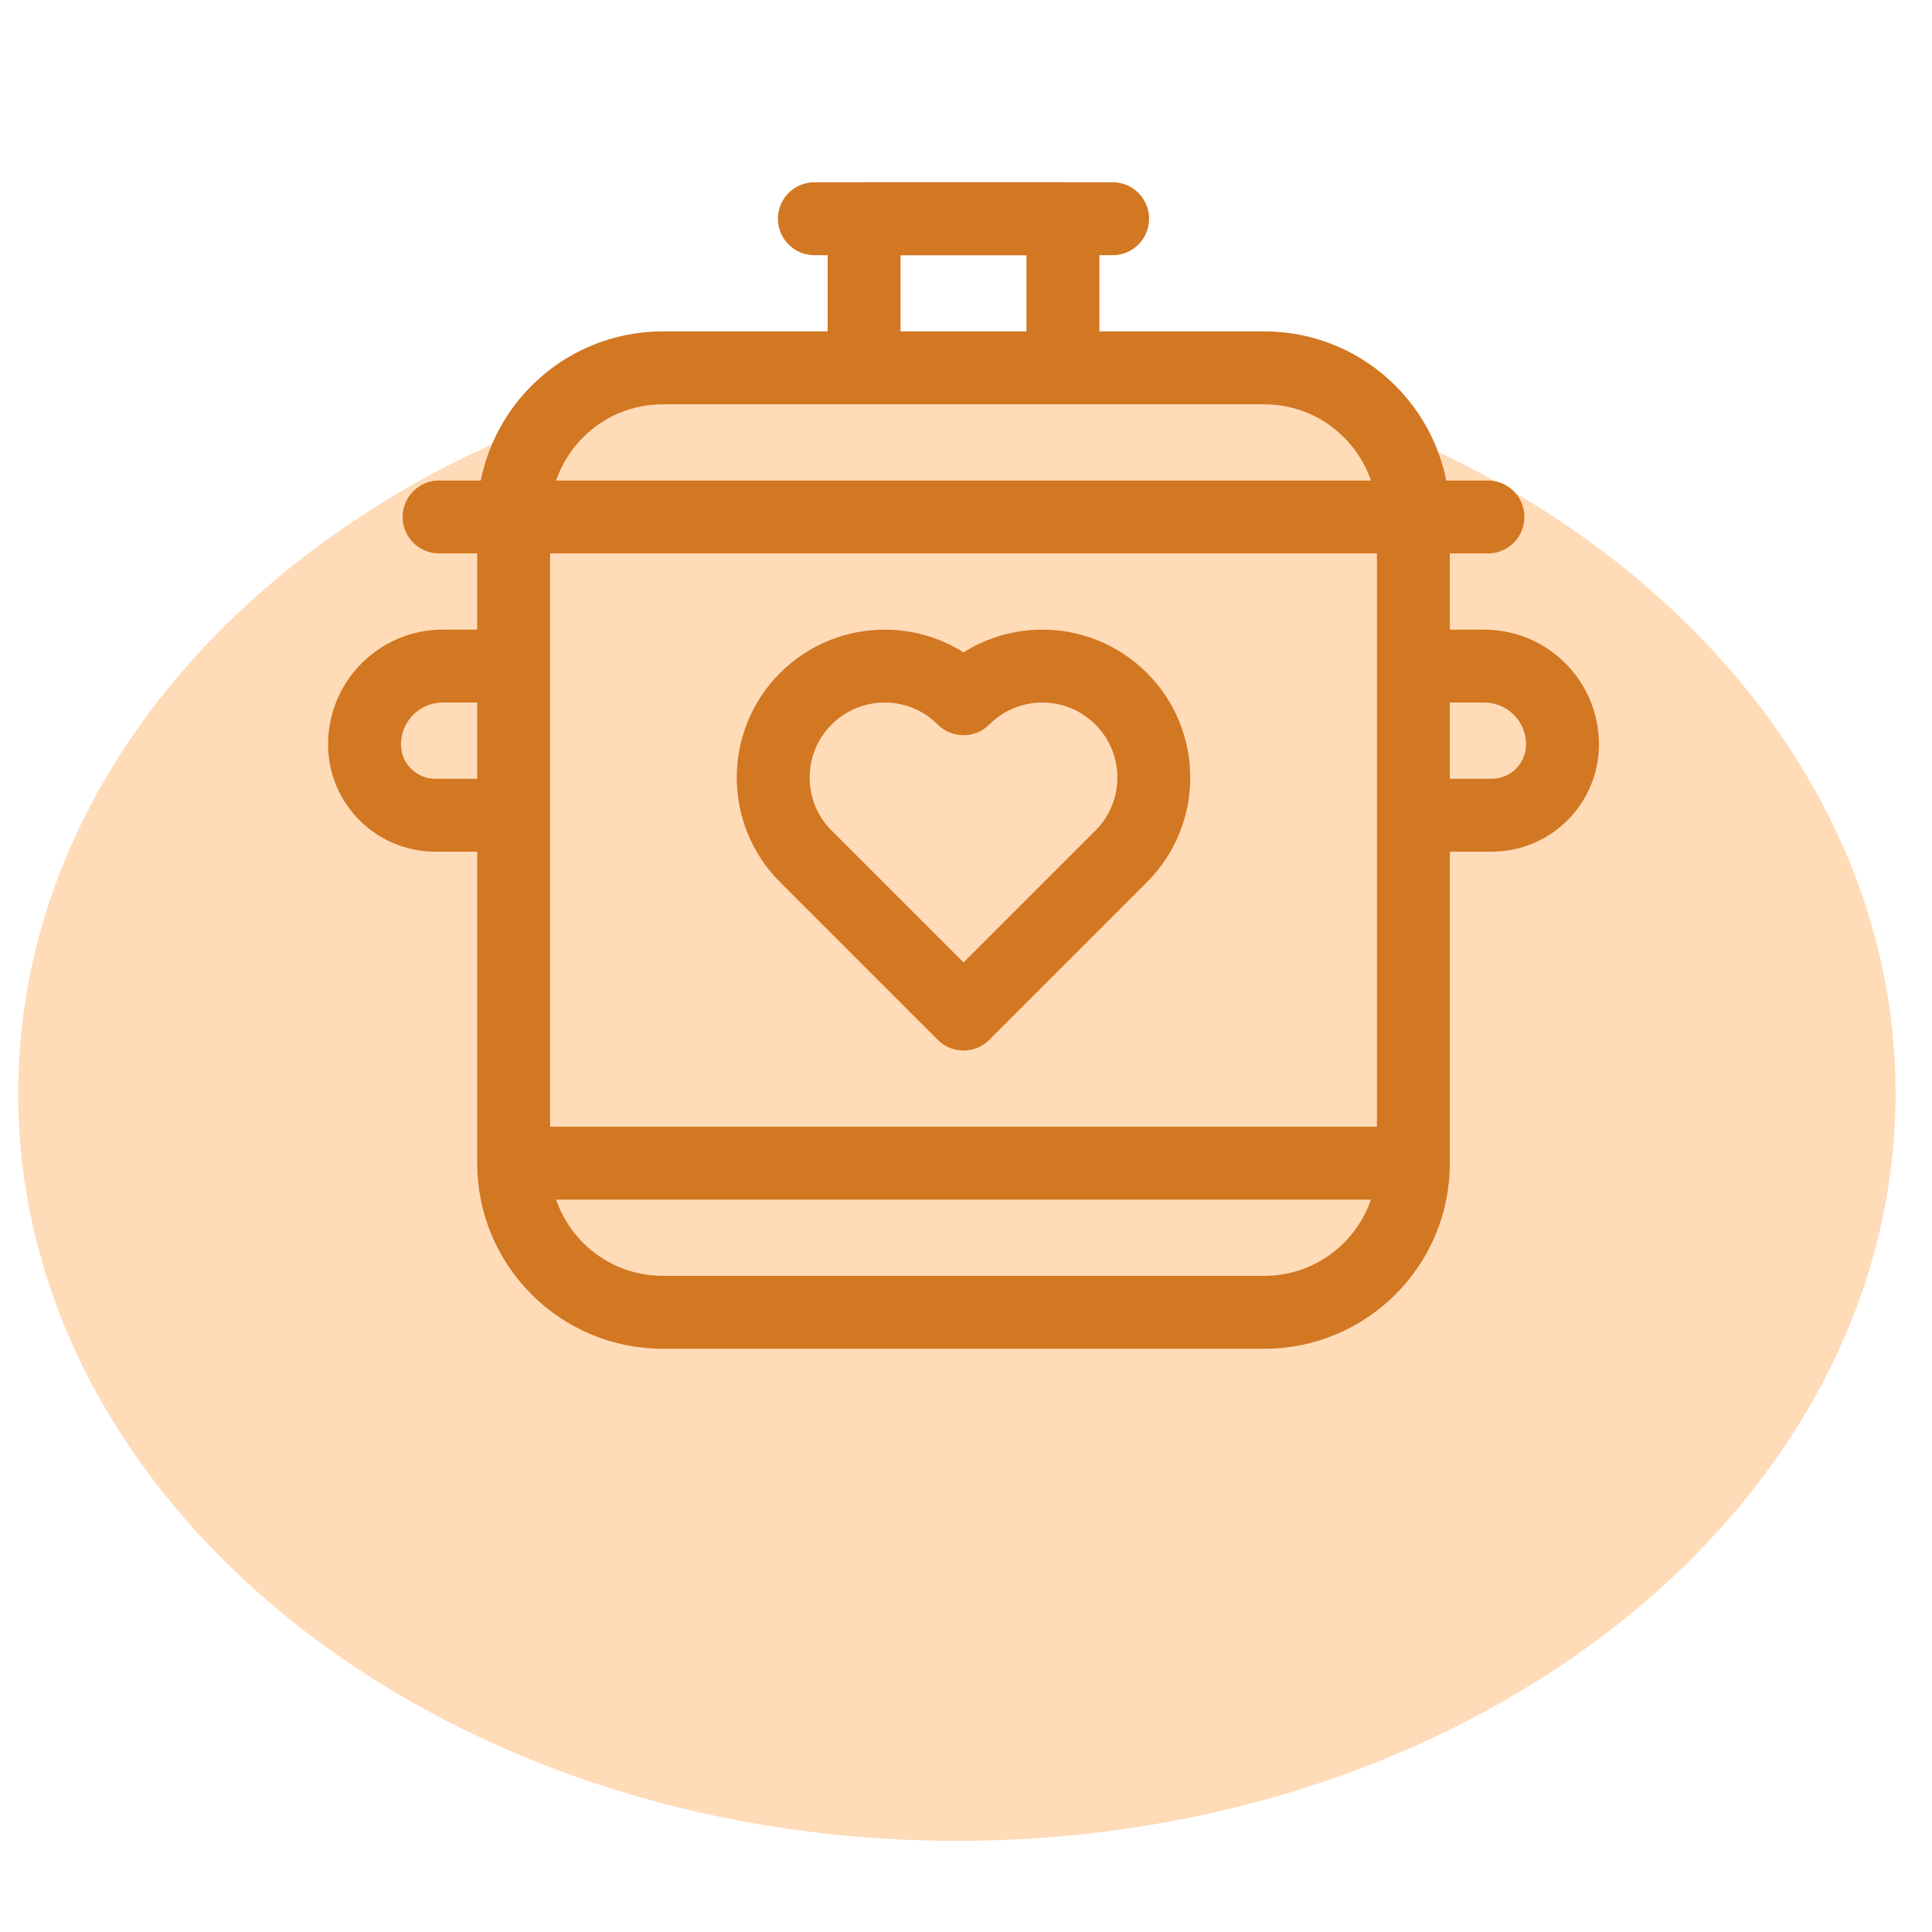
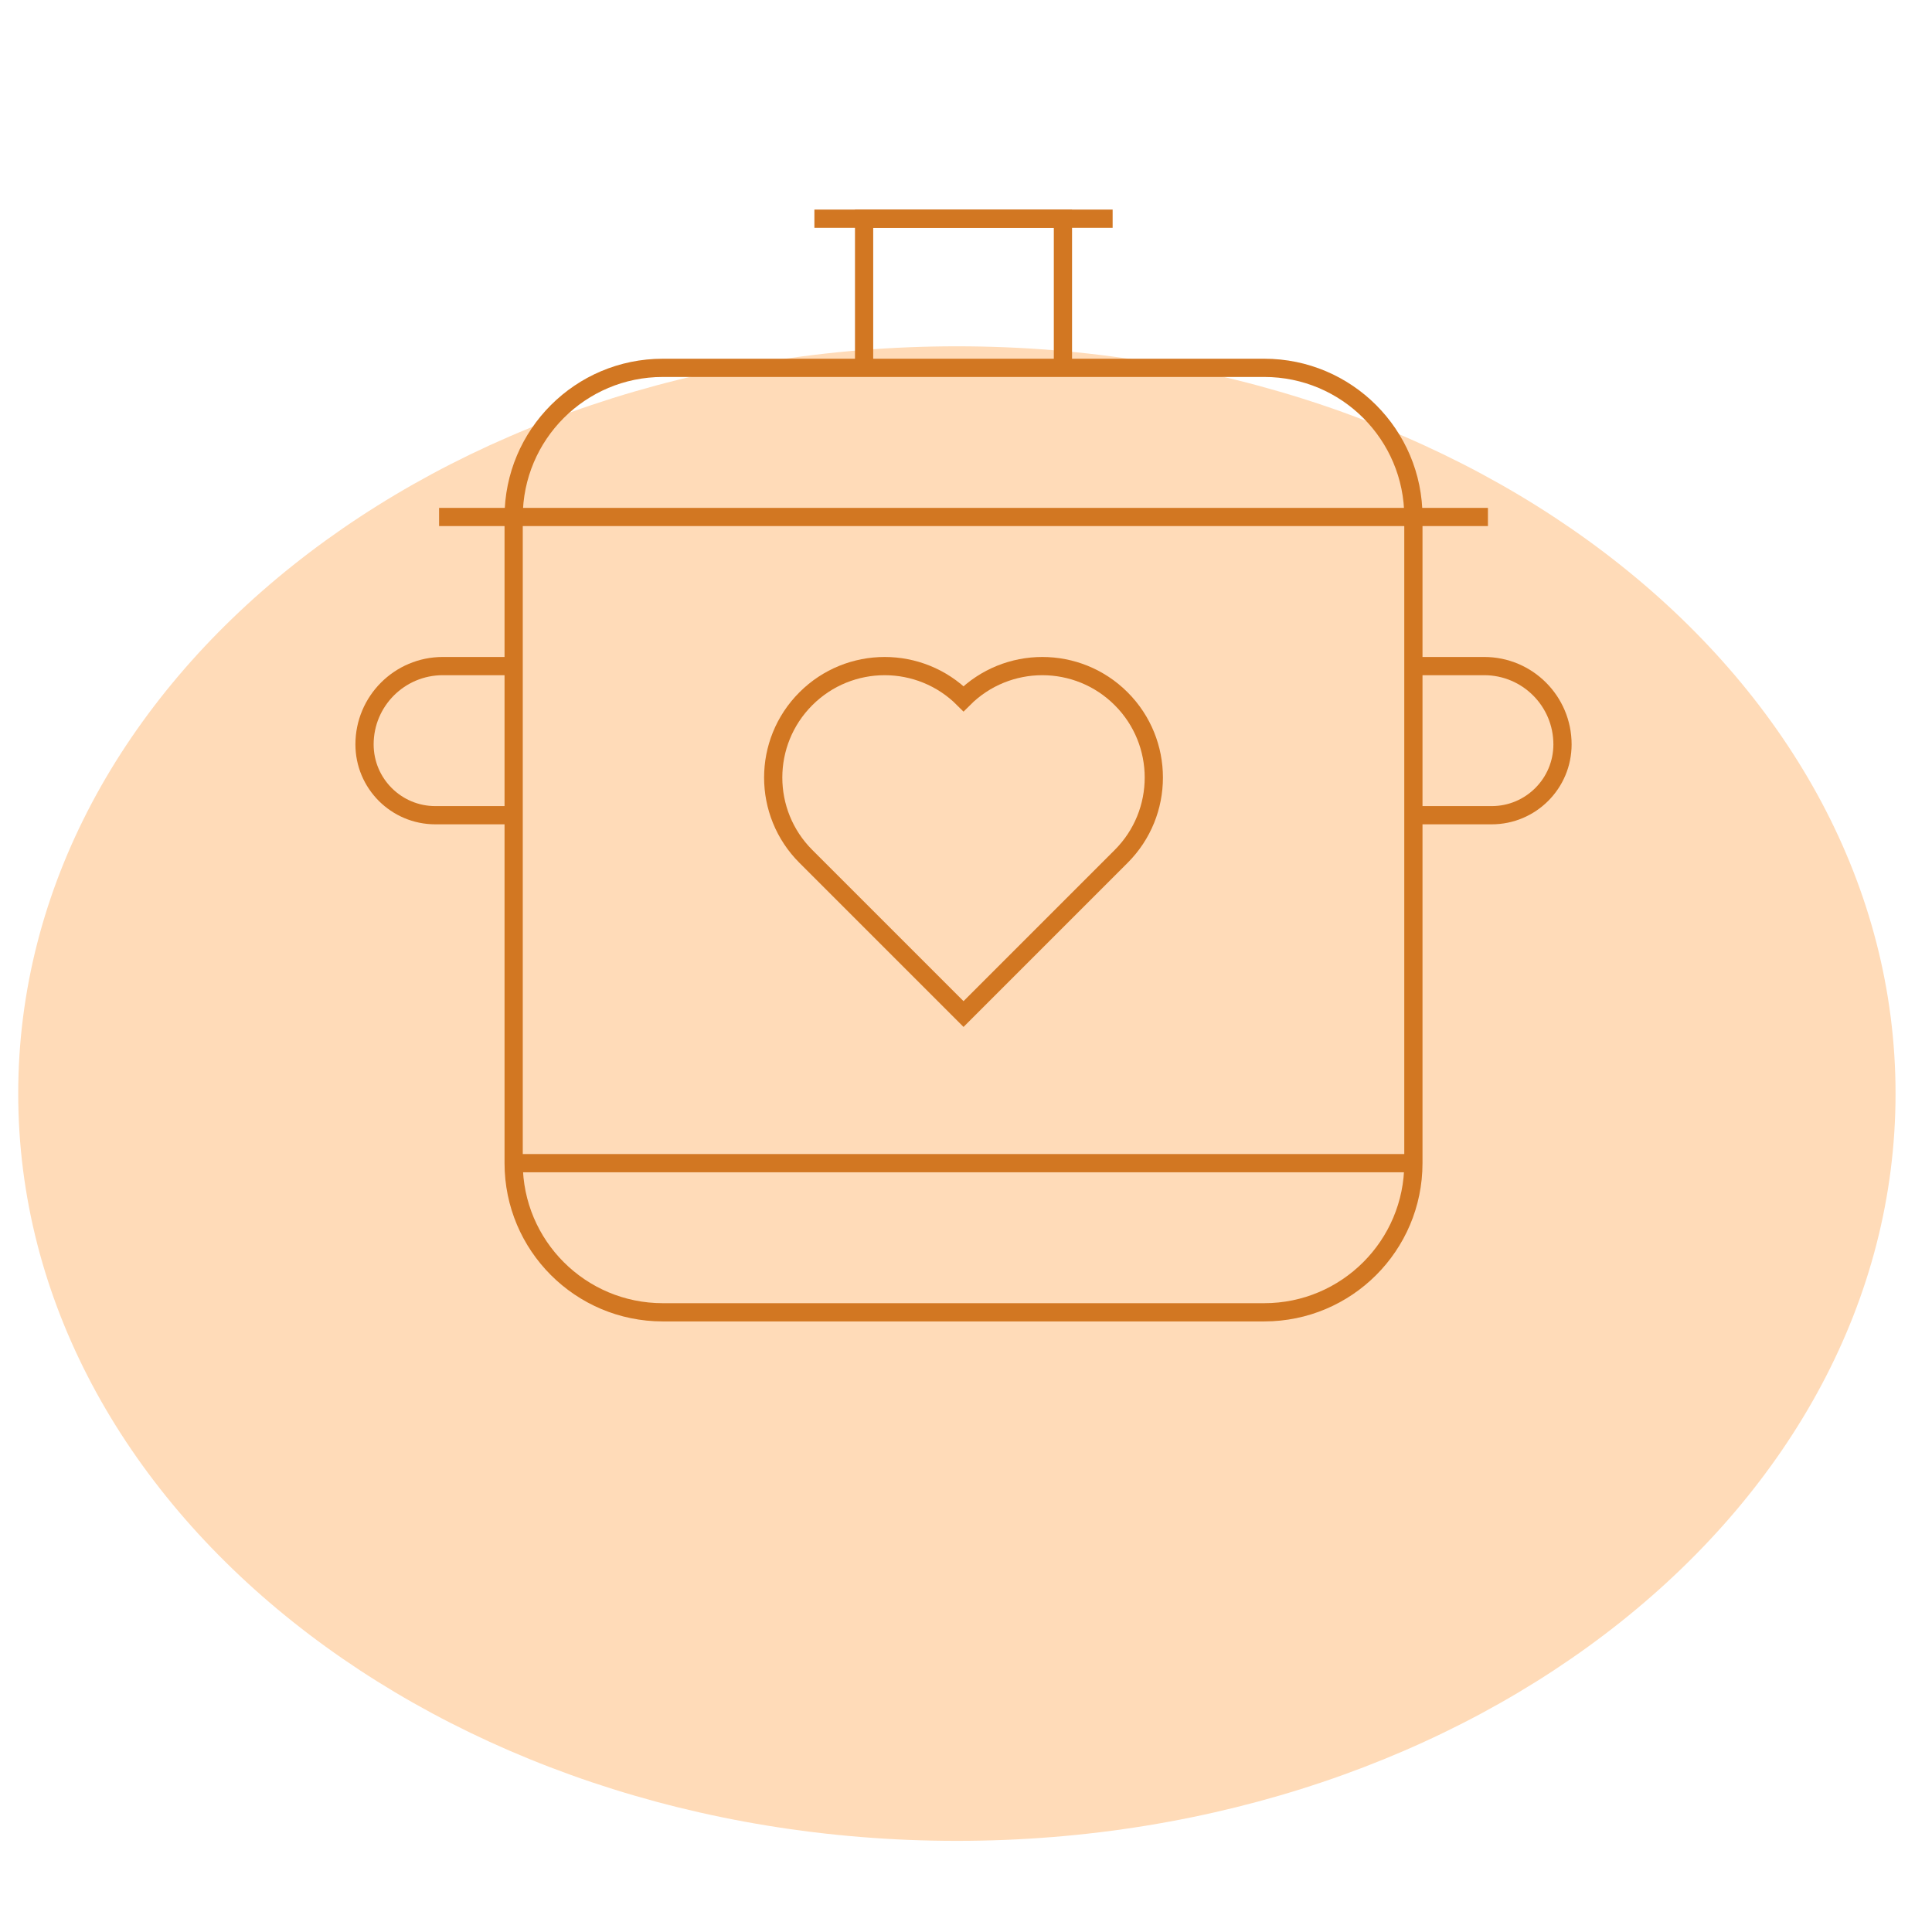
<svg xmlns="http://www.w3.org/2000/svg" width="106" height="106" viewBox="0 0 106 106" fill="none">
  <ellipse cx="52.5" cy="60" rx="51.5" ry="41" fill="#FFDBB8" />
-   <path d="M28.182 63.818C28.182 68.337 31.845 72 36.364 72H69.364C73.882 72 77.546 68.337 77.546 63.818M28.182 63.818V28.364M28.182 63.818H77.546M28.182 28.364H77.546M28.182 28.364C28.182 23.845 31.845 20.182 36.364 20.182H69.364C73.882 20.182 77.546 23.845 77.546 28.364M77.546 28.364V63.818M24.091 28.364H81.636M28.182 44.727H23.886C21.74 44.727 20 42.987 20 40.841C20 38.469 21.923 36.545 24.296 36.545H28.182V44.727ZM81.841 44.727H77.546V36.545H81.432C83.804 36.545 85.727 38.469 85.727 40.841C85.727 42.987 83.987 44.727 81.841 44.727ZM47.409 12H58.318V20.182H47.409V12Z" stroke="#D27722" stroke-width="4" stroke-miterlimit="10" stroke-linecap="round" stroke-linejoin="round" />
-   <path d="M44.682 12H61.045M52.864 38.337C50.475 35.948 46.603 35.948 44.214 38.337C41.825 40.725 41.825 44.598 44.214 46.986L52.864 55.636L61.513 46.987C63.902 44.598 63.902 40.725 61.513 38.337C59.125 35.948 55.252 35.948 52.864 38.337Z" stroke="#D27722" stroke-width="4" stroke-miterlimit="10" stroke-linecap="round" stroke-linejoin="round" />
+   <path d="M28.182 63.818C28.182 68.337 31.845 72 36.364 72H69.364C73.882 72 77.546 68.337 77.546 63.818M28.182 63.818V28.364M28.182 63.818H77.546M28.182 28.364H77.546M28.182 28.364C28.182 23.845 31.845 20.182 36.364 20.182H69.364C73.882 20.182 77.546 23.845 77.546 28.364M77.546 28.364V63.818M24.091 28.364H81.636M28.182 44.727H23.886C21.74 44.727 20 42.987 20 40.841C20 38.469 21.923 36.545 24.296 36.545H28.182V44.727ZM81.841 44.727H77.546V36.545H81.432C83.804 36.545 85.727 38.469 85.727 40.841C85.727 42.987 83.987 44.727 81.841 44.727ZM47.409 12H58.318V20.182H47.409V12Z" stroke="#D27722" strokeWidth="4" stroke-miterlimit="10" strokeLinecap="round" strokeLinejoin="round" />
+   <path d="M44.682 12H61.045M52.864 38.337C50.475 35.948 46.603 35.948 44.214 38.337C41.825 40.725 41.825 44.598 44.214 46.986L52.864 55.636L61.513 46.987C63.902 44.598 63.902 40.725 61.513 38.337C59.125 35.948 55.252 35.948 52.864 38.337Z" stroke="#D27722" strokeWidth="4" stroke-miterlimit="10" strokeLinecap="round" strokeLinejoin="round" />
</svg>
